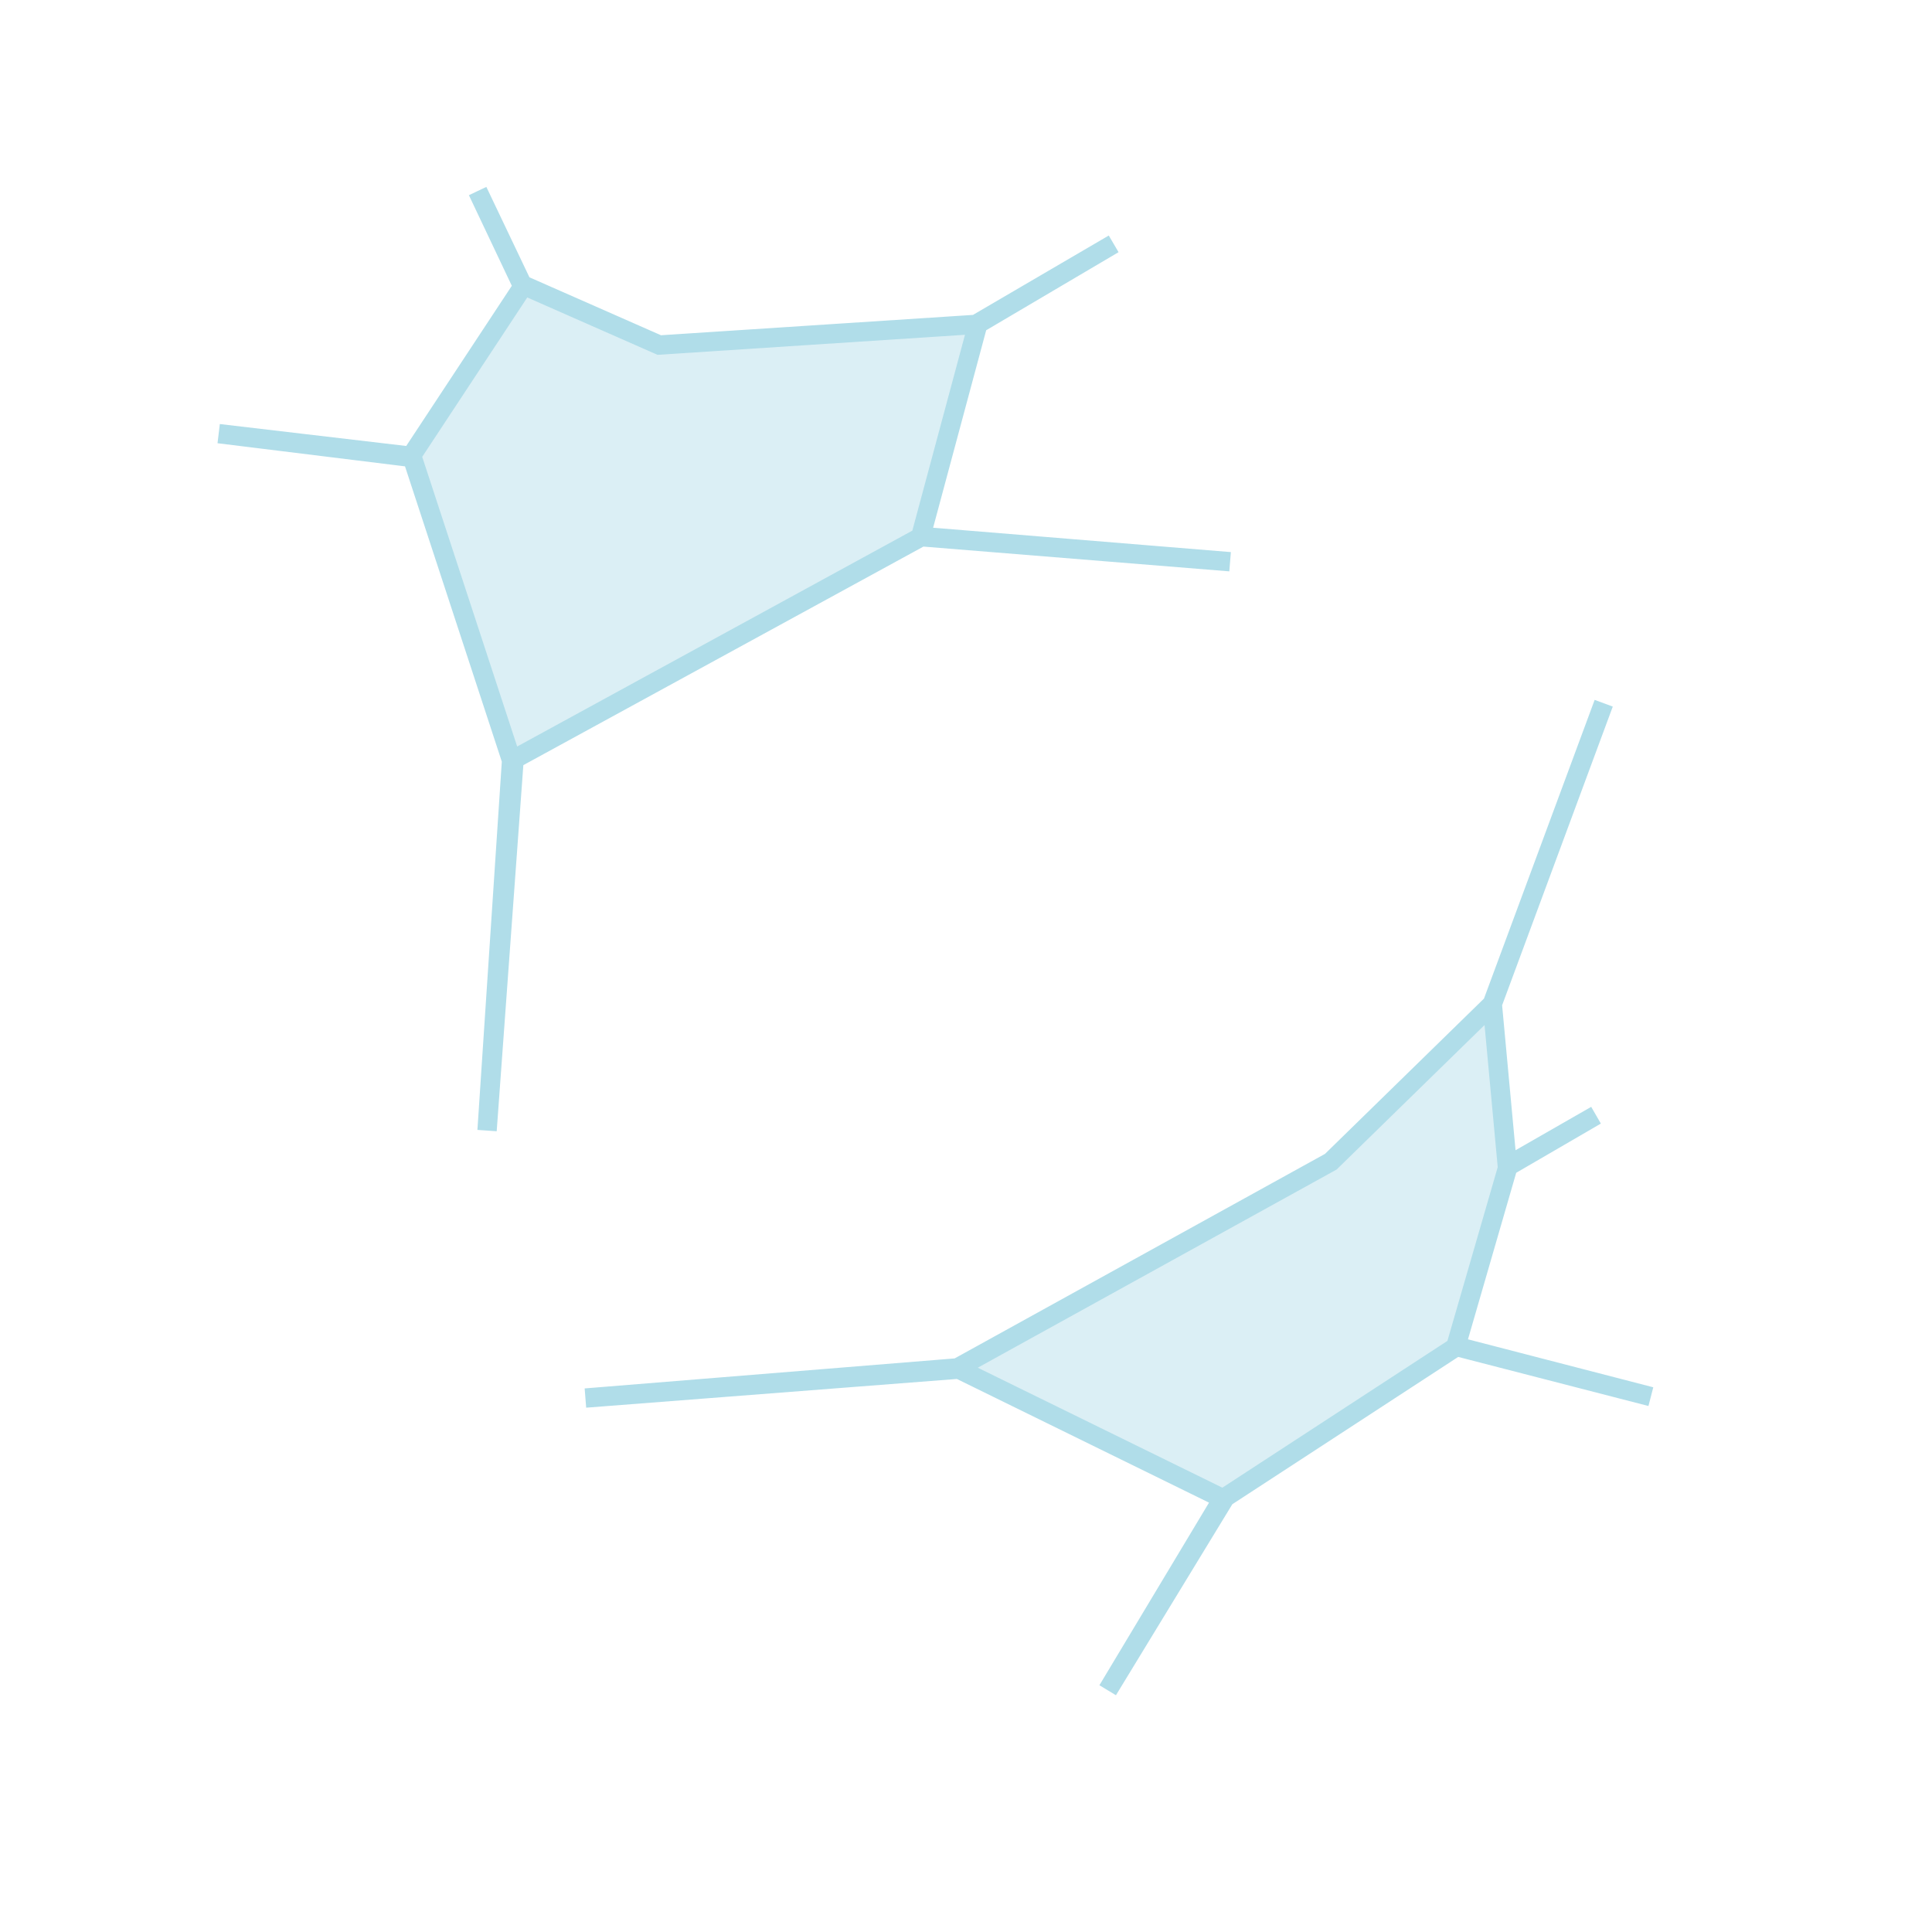
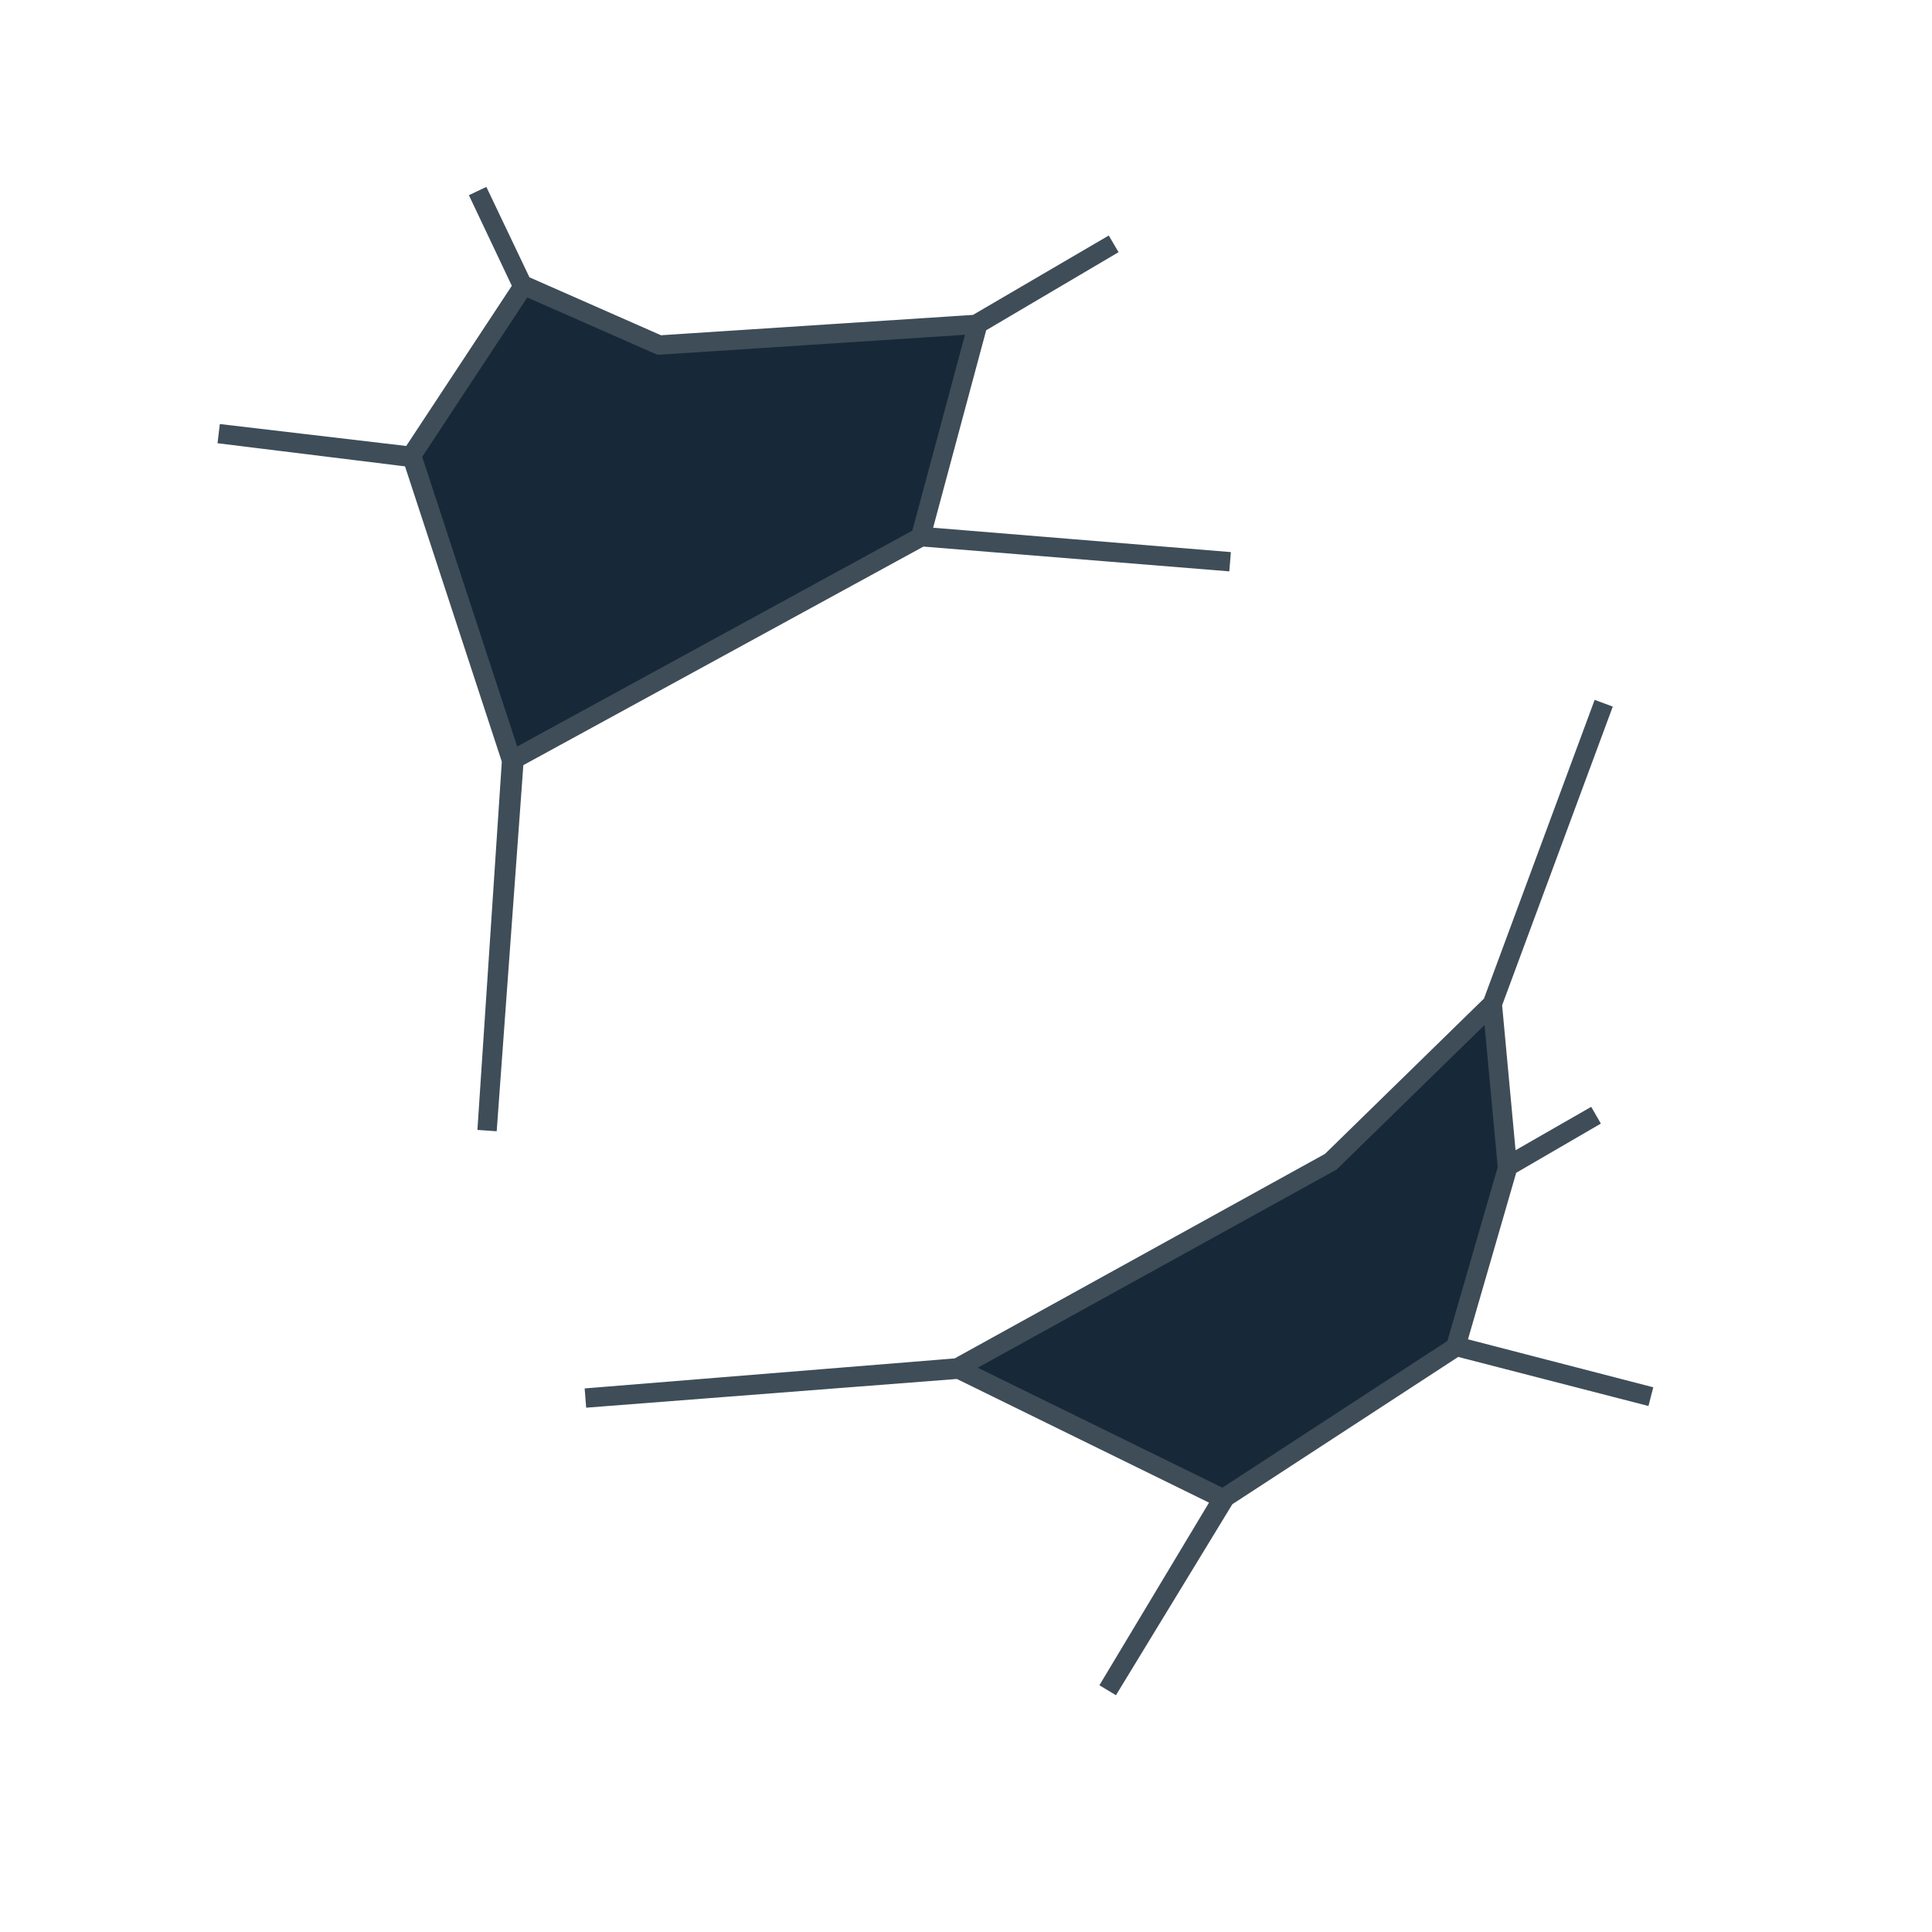
- <svg xmlns="http://www.w3.org/2000/svg" width="100mm" height="100mm" viewBox="0 0 100 100" version="1.1" id="svg1">
+ <svg xmlns="http://www.w3.org/2000/svg" width="100mm" height="100mm" viewBox="0 0 100 100" version="1.1" id="svg1" xml:space="preserve">
  <defs id="defs1" />
  <g id="layer1">
-     <path style="fill:#dbeff5;stroke-width:1;fill-opacity:1" d="m 49.684,70.846 19.322,-10.857 8.465,-8.097 0.552,8.741 -2.668,9.017 -12.053,8.005 z" id="path2" />
-     <path style="fill:#dbeff5;stroke-width:1;fill-opacity:1" d="m 26.498,39.563 -5.152,-15.825 5.704,-9.017 6.993,3.128 16.561,-1.104 -2.944,11.041 z" id="path3" />
-     <path style="fill:none;stroke-width:1;stroke:#b0dde9;stroke-opacity:1;stroke-linecap:butt;stroke-linejoin:miter" d="m 25.21,58.517 1.399,-19.221 21.079,-11.515 15.981,1.294 -16.009,-1.311 2.967,-11.041 7.015,-4.101 -7.059,4.164 -16.46,1.073 -7.091,-3.123 -2.31,-4.847 2.342,4.944 -5.79,8.783 -9.954,-1.171 10.019,1.236 5.14,15.679 z" id="path4" />
-     <path style="fill:none;stroke:#b0dde9;stroke-width:1;stroke-linecap:butt;stroke-linejoin:miter;stroke-opacity:1" d="m 57.334,87.485 6.083,-9.983 11.971,-7.807 10.06,2.595 -10.089,-2.612 2.707,-9.349 4.543,-2.605 -4.587,2.667 -0.781,-8.425 5.767,-15.567 -5.768,15.567 -8.359,8.165 L 49.56,70.801 30.302,72.363 49.625,70.866 63.287,77.567 Z" id="path4-1" />
+     <path style="fill:#172938;stroke-width:1;fill-opacity:1" d="m 49.684,70.846 19.322,-10.857 8.465,-8.097 0.552,8.741 -2.668,9.017 -12.053,8.005 z" id="path2" />
+     <path style="fill:#172938;stroke-width:1;fill-opacity:1" d="m 26.498,39.563 -5.152,-15.825 5.704,-9.017 6.993,3.128 16.561,-1.104 -2.944,11.041 z" id="path3" />
+     <path style="fill:none;stroke-width:1;stroke:#3e4d58;stroke-opacity:1;stroke-linecap:butt;stroke-linejoin:miter;fill-opacity:1" d="m 25.21,58.517 1.399,-19.221 21.079,-11.515 15.981,1.294 -16.009,-1.311 2.967,-11.041 7.015,-4.101 -7.059,4.164 -16.46,1.073 -7.091,-3.123 -2.31,-4.847 2.342,4.944 -5.79,8.783 -9.954,-1.171 10.019,1.236 5.14,15.679 z" id="path4" />
+     <path style="fill:none;stroke:#3e4d58;stroke-width:1;stroke-linecap:butt;stroke-linejoin:miter;stroke-opacity:1;fill-opacity:1" d="m 57.334,87.485 6.083,-9.983 11.971,-7.807 10.06,2.595 -10.089,-2.612 2.707,-9.349 4.543,-2.605 -4.587,2.667 -0.781,-8.425 5.767,-15.567 -5.768,15.567 -8.359,8.165 L 49.56,70.801 30.302,72.363 49.625,70.866 63.287,77.567 Z" id="path4-1" />
  </g>
</svg>
